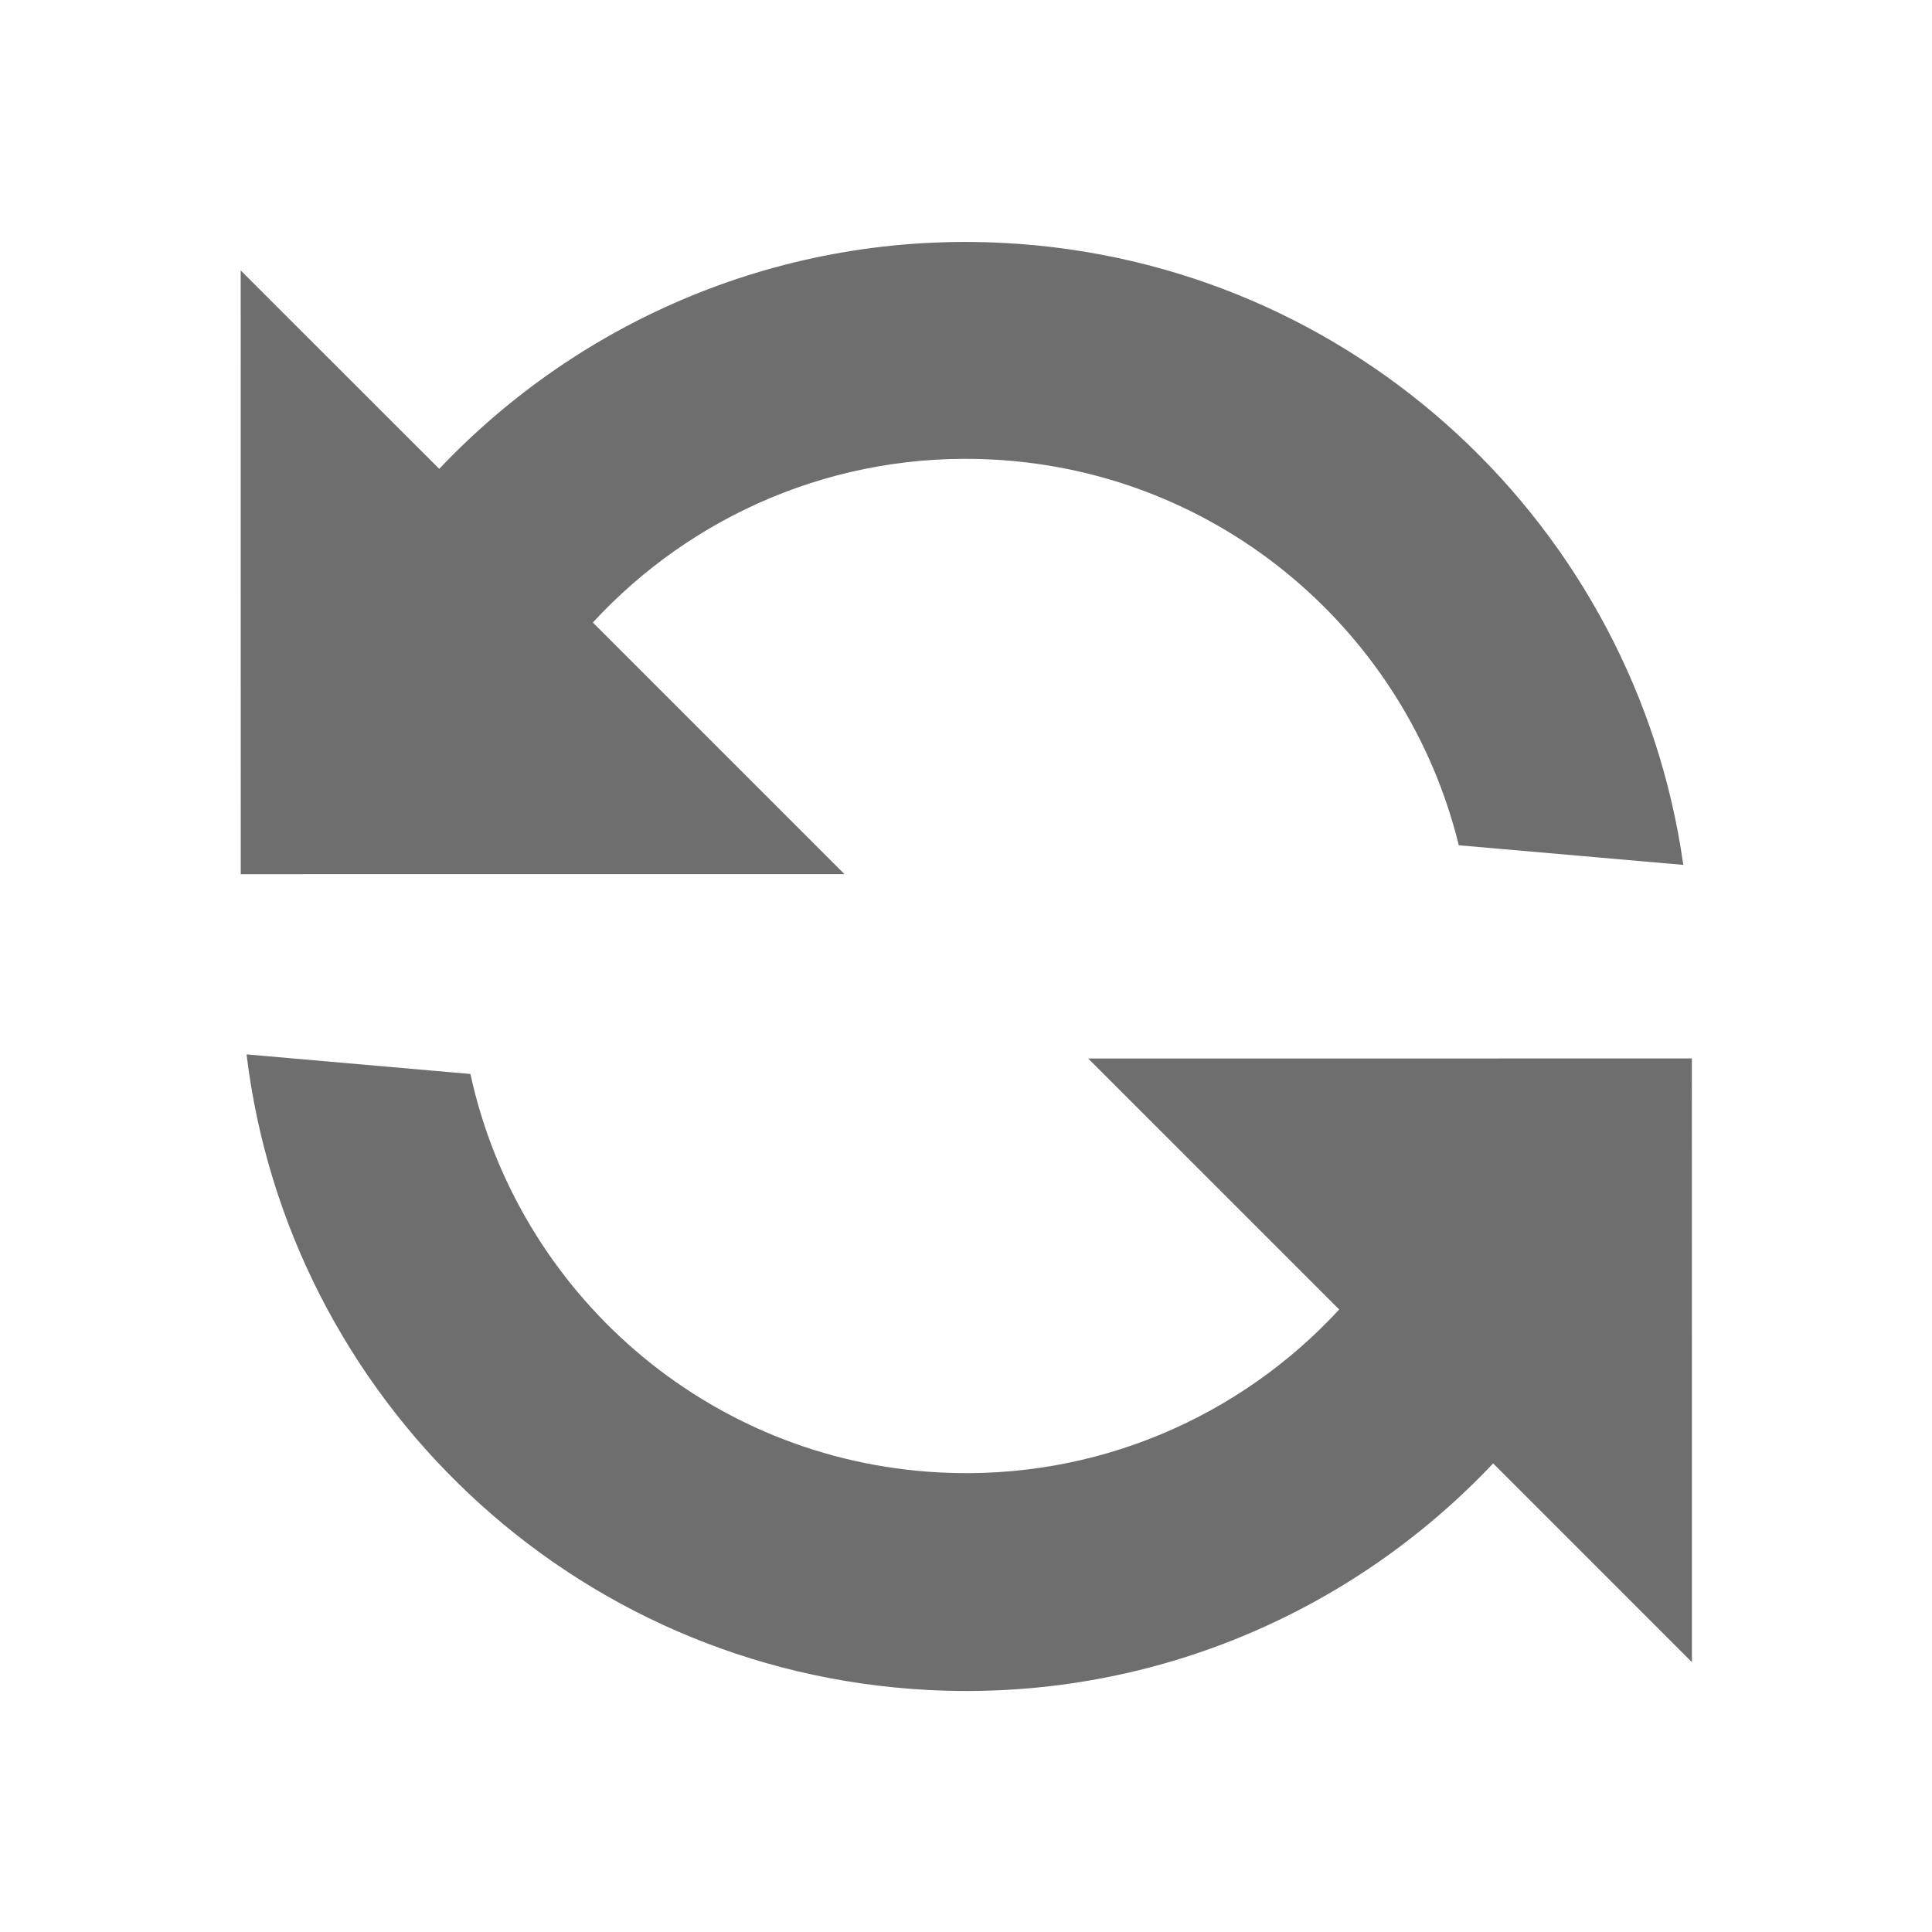
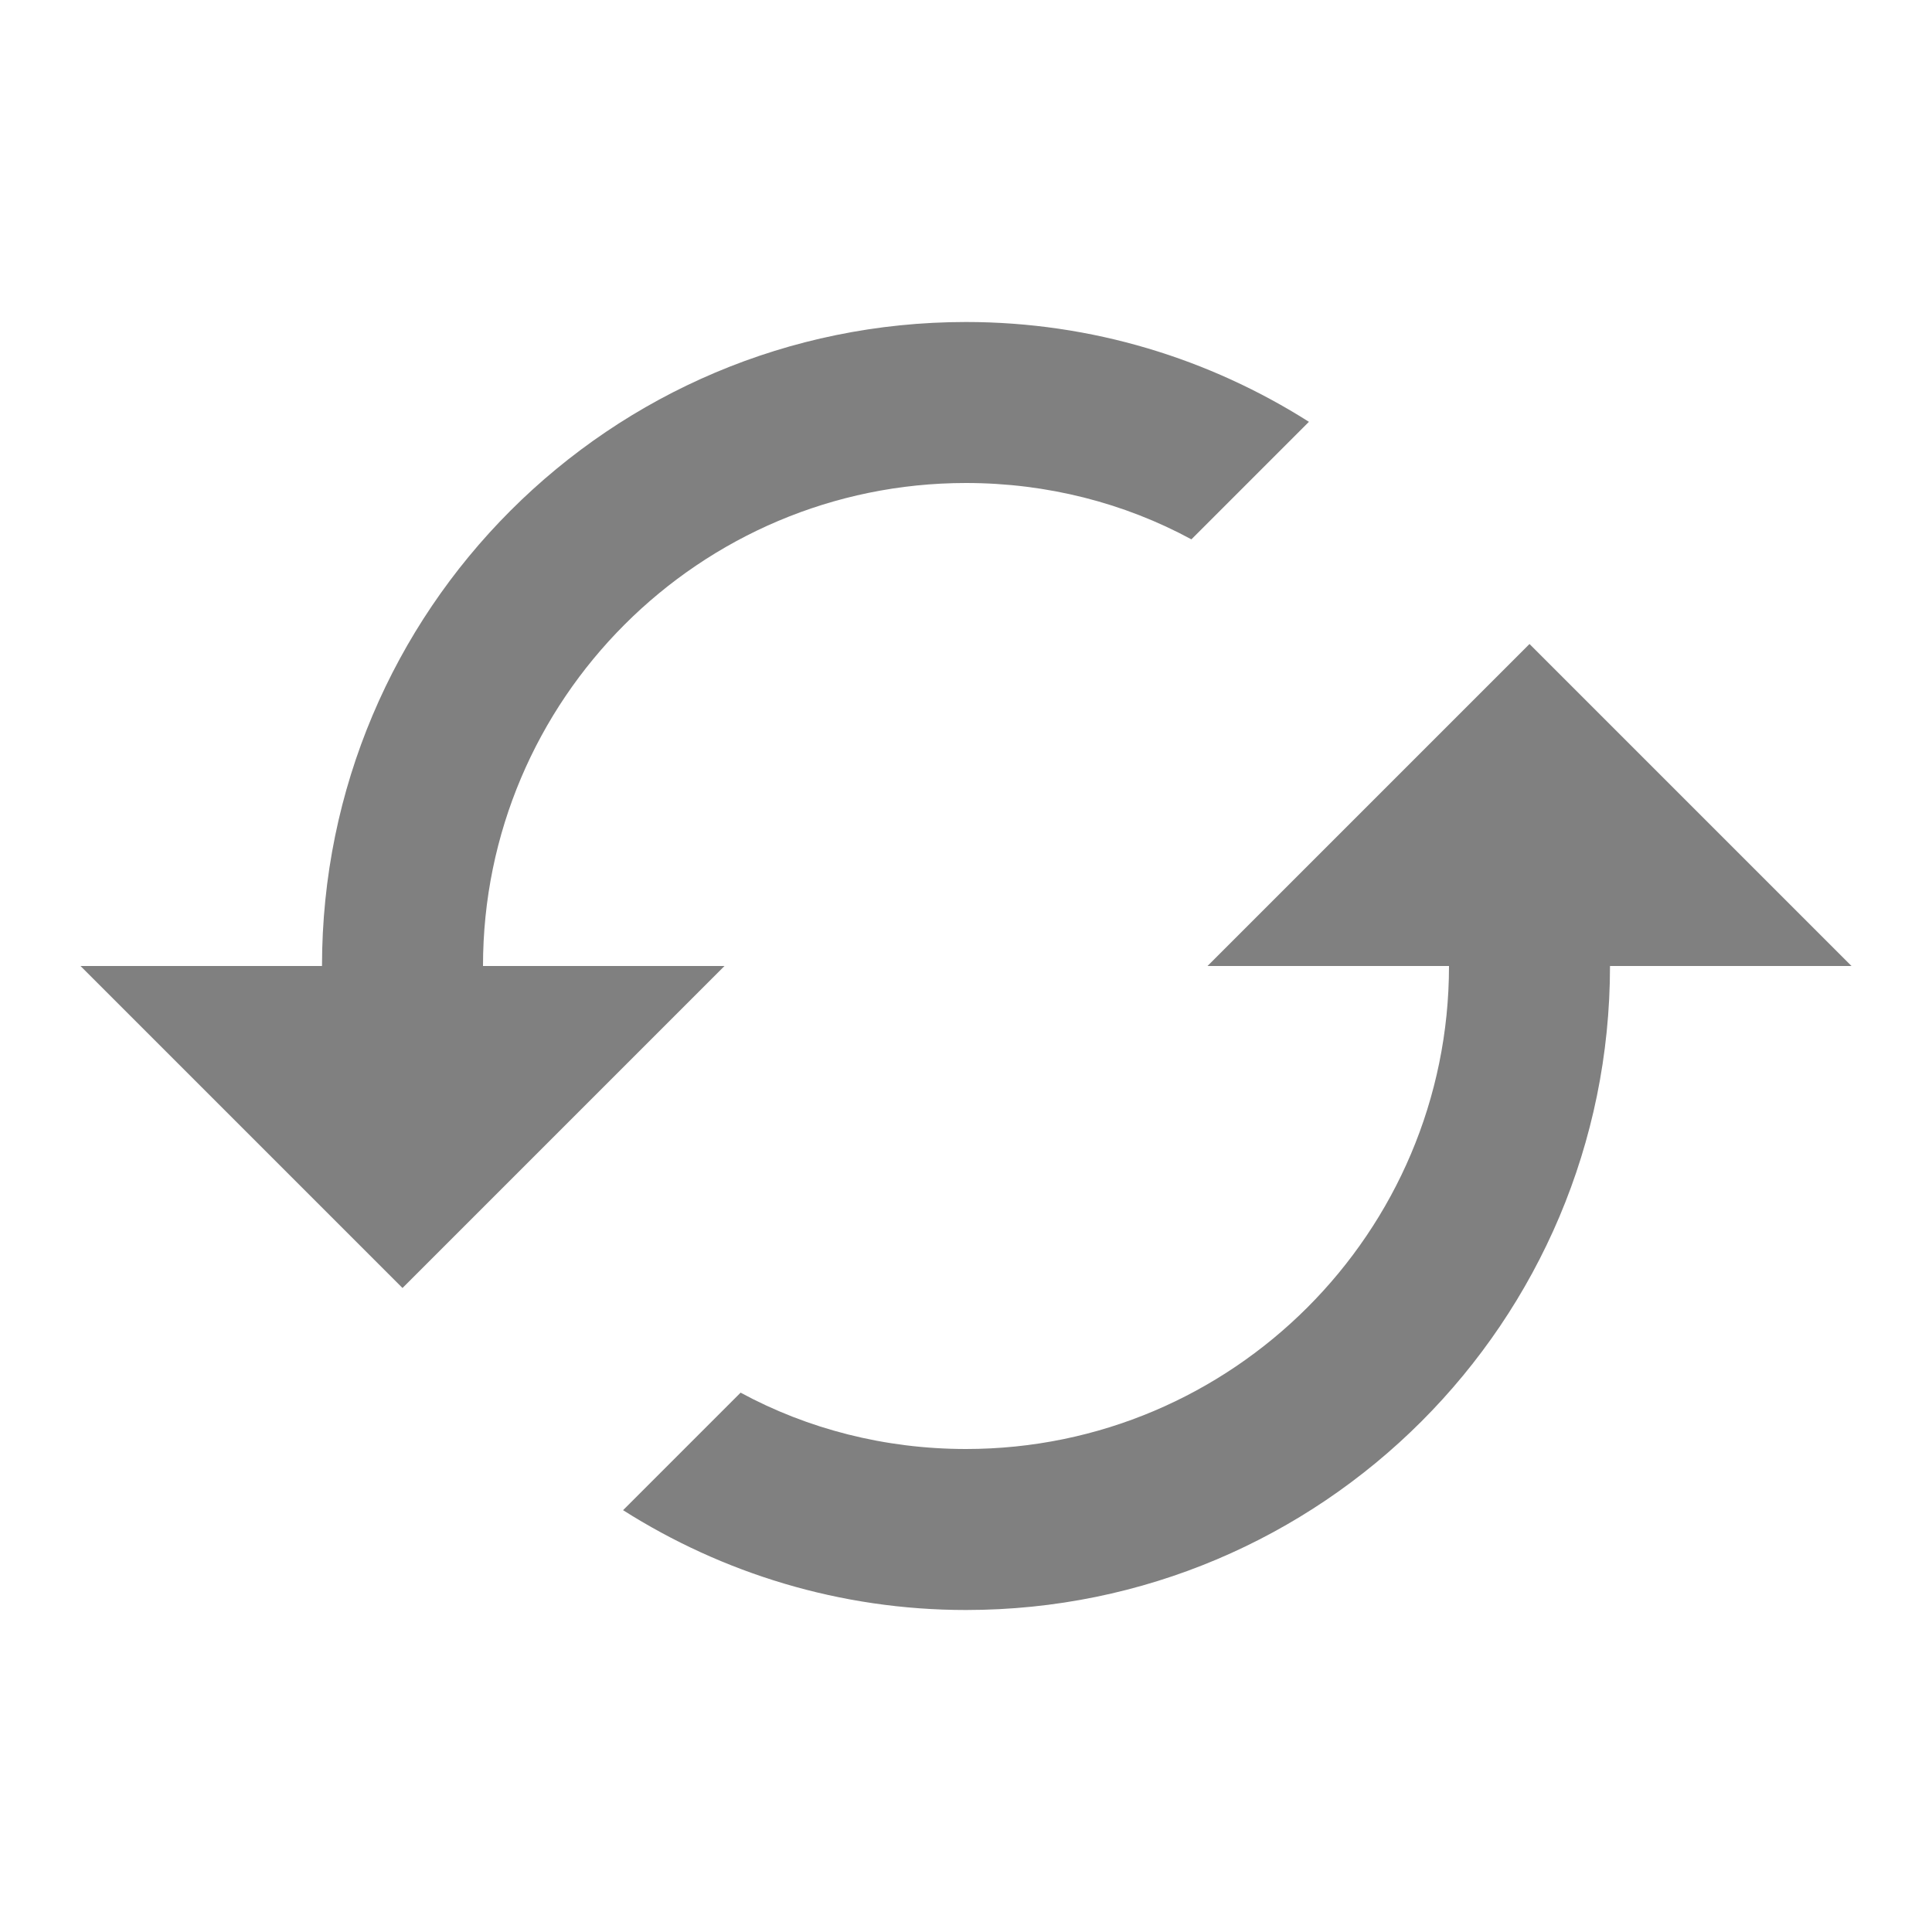
- <svg xmlns="http://www.w3.org/2000/svg" width="16" height="16" viewBox="0 0 16 16">
-   <path fill="#6E6E6E" fill-rule="evenodd" d="M12.575,11.885 C11.474,13.182 9.832,14.004 7.999,14.004 C5.039,14.004 2.58,11.862 2.088,9.043 L3.948,9.108 C4.434,10.89 6.064,12.2 8,12.2 C9.301,12.2 10.465,11.608 11.235,10.679 L9.05,8.712 L14.043,8.45 L14.305,13.443 L12.575,11.885 Z M3.428,4.117 C4.528,2.825 6.168,2.004 7.999,2.004 C10.919,2.004 13.351,4.09 13.888,6.853 L12.023,6.788 C11.502,5.059 9.898,3.8 8,3.8 C6.699,3.8 5.535,4.392 4.765,5.321 L6.955,7.293 L1.962,7.555 L1.7,2.562 L3.428,4.117 Z" transform="rotate(3 8.002 8.004)" />
+ <svg xmlns="http://www.w3.org/2000/svg" viewBox="0 0 24 24" fill="gray" width="18px" height="18px">
+   <path d="M0 0h24v24H0V0z" fill="none" />
+   <path d="M19 8l-4 4h3c0 3.31-2.69 6-6 6-1.01 0-1.97-.25-2.8-.7l-1.46 1.46C8.97 19.54 10.43 20 12 20c4.42 0 8-3.58 8-8h3l-4-4zM6 12c0-3.31 2.69-6 6-6 1.01 0 1.97.25 2.8.7l1.46-1.46C15.03 4.46 13.57 4 12 4c-4.42 0-8 3.58-8 8H1l4 4 4-4H6z" />
</svg>
